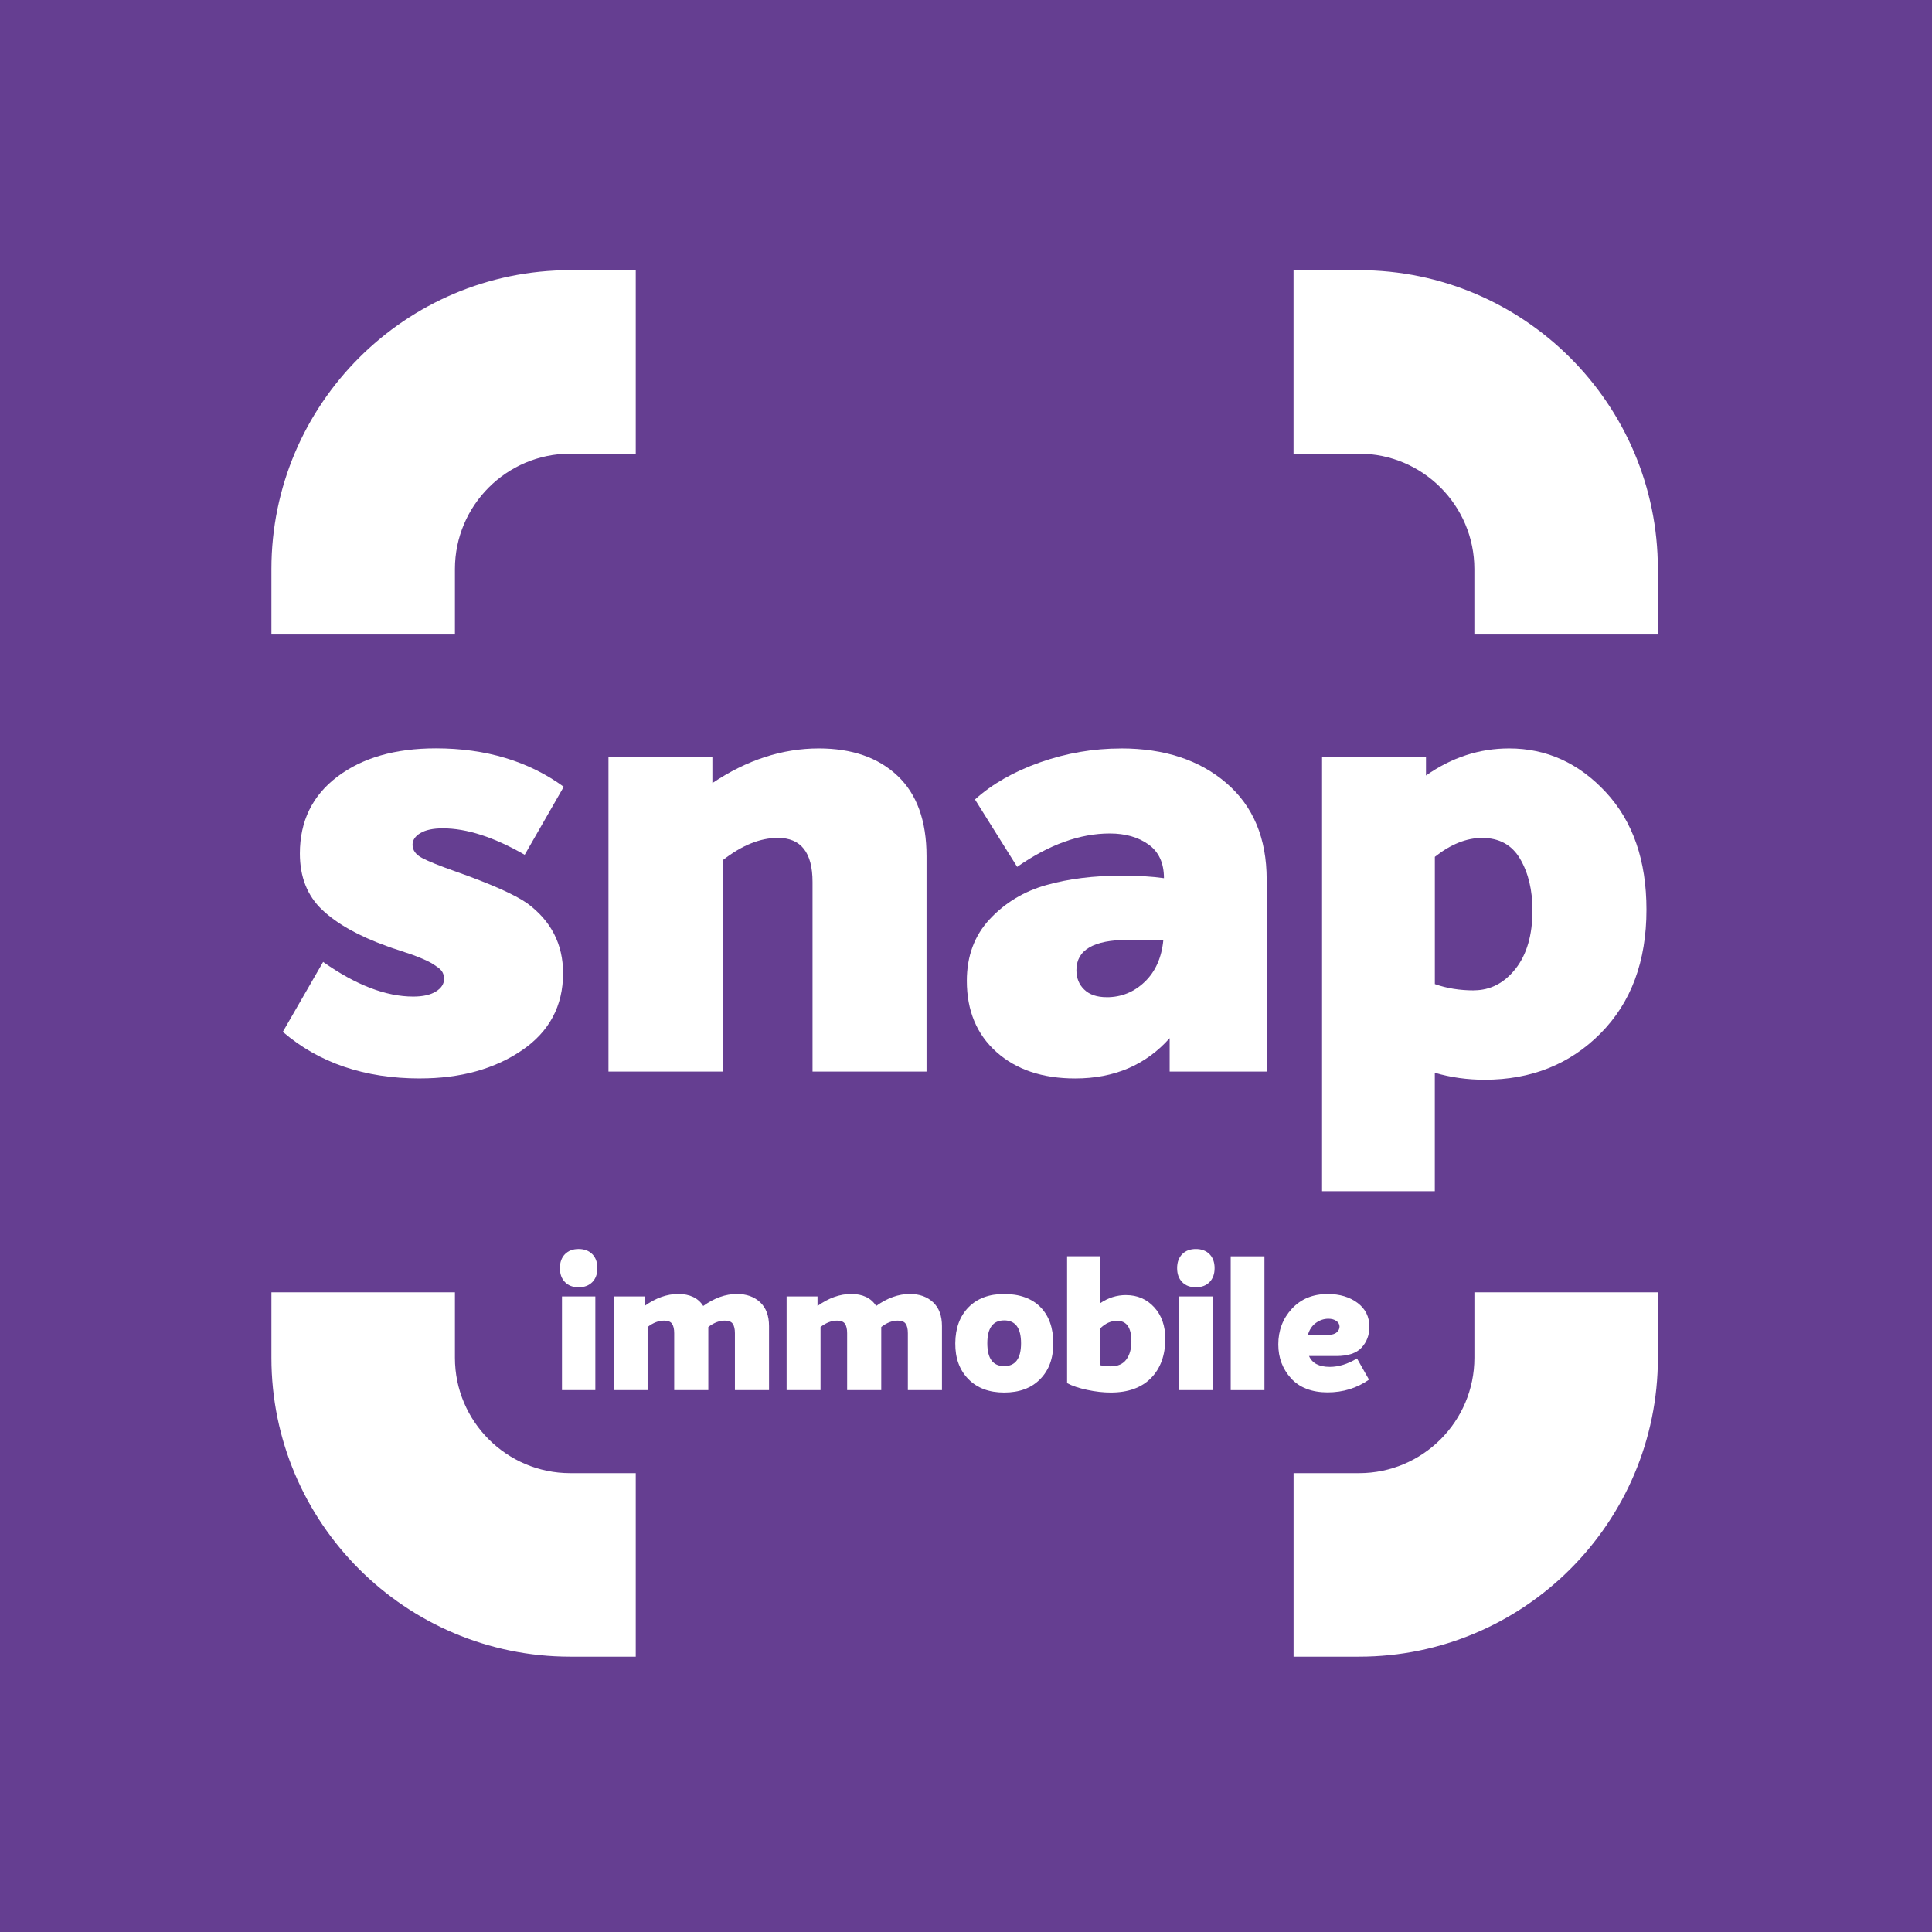
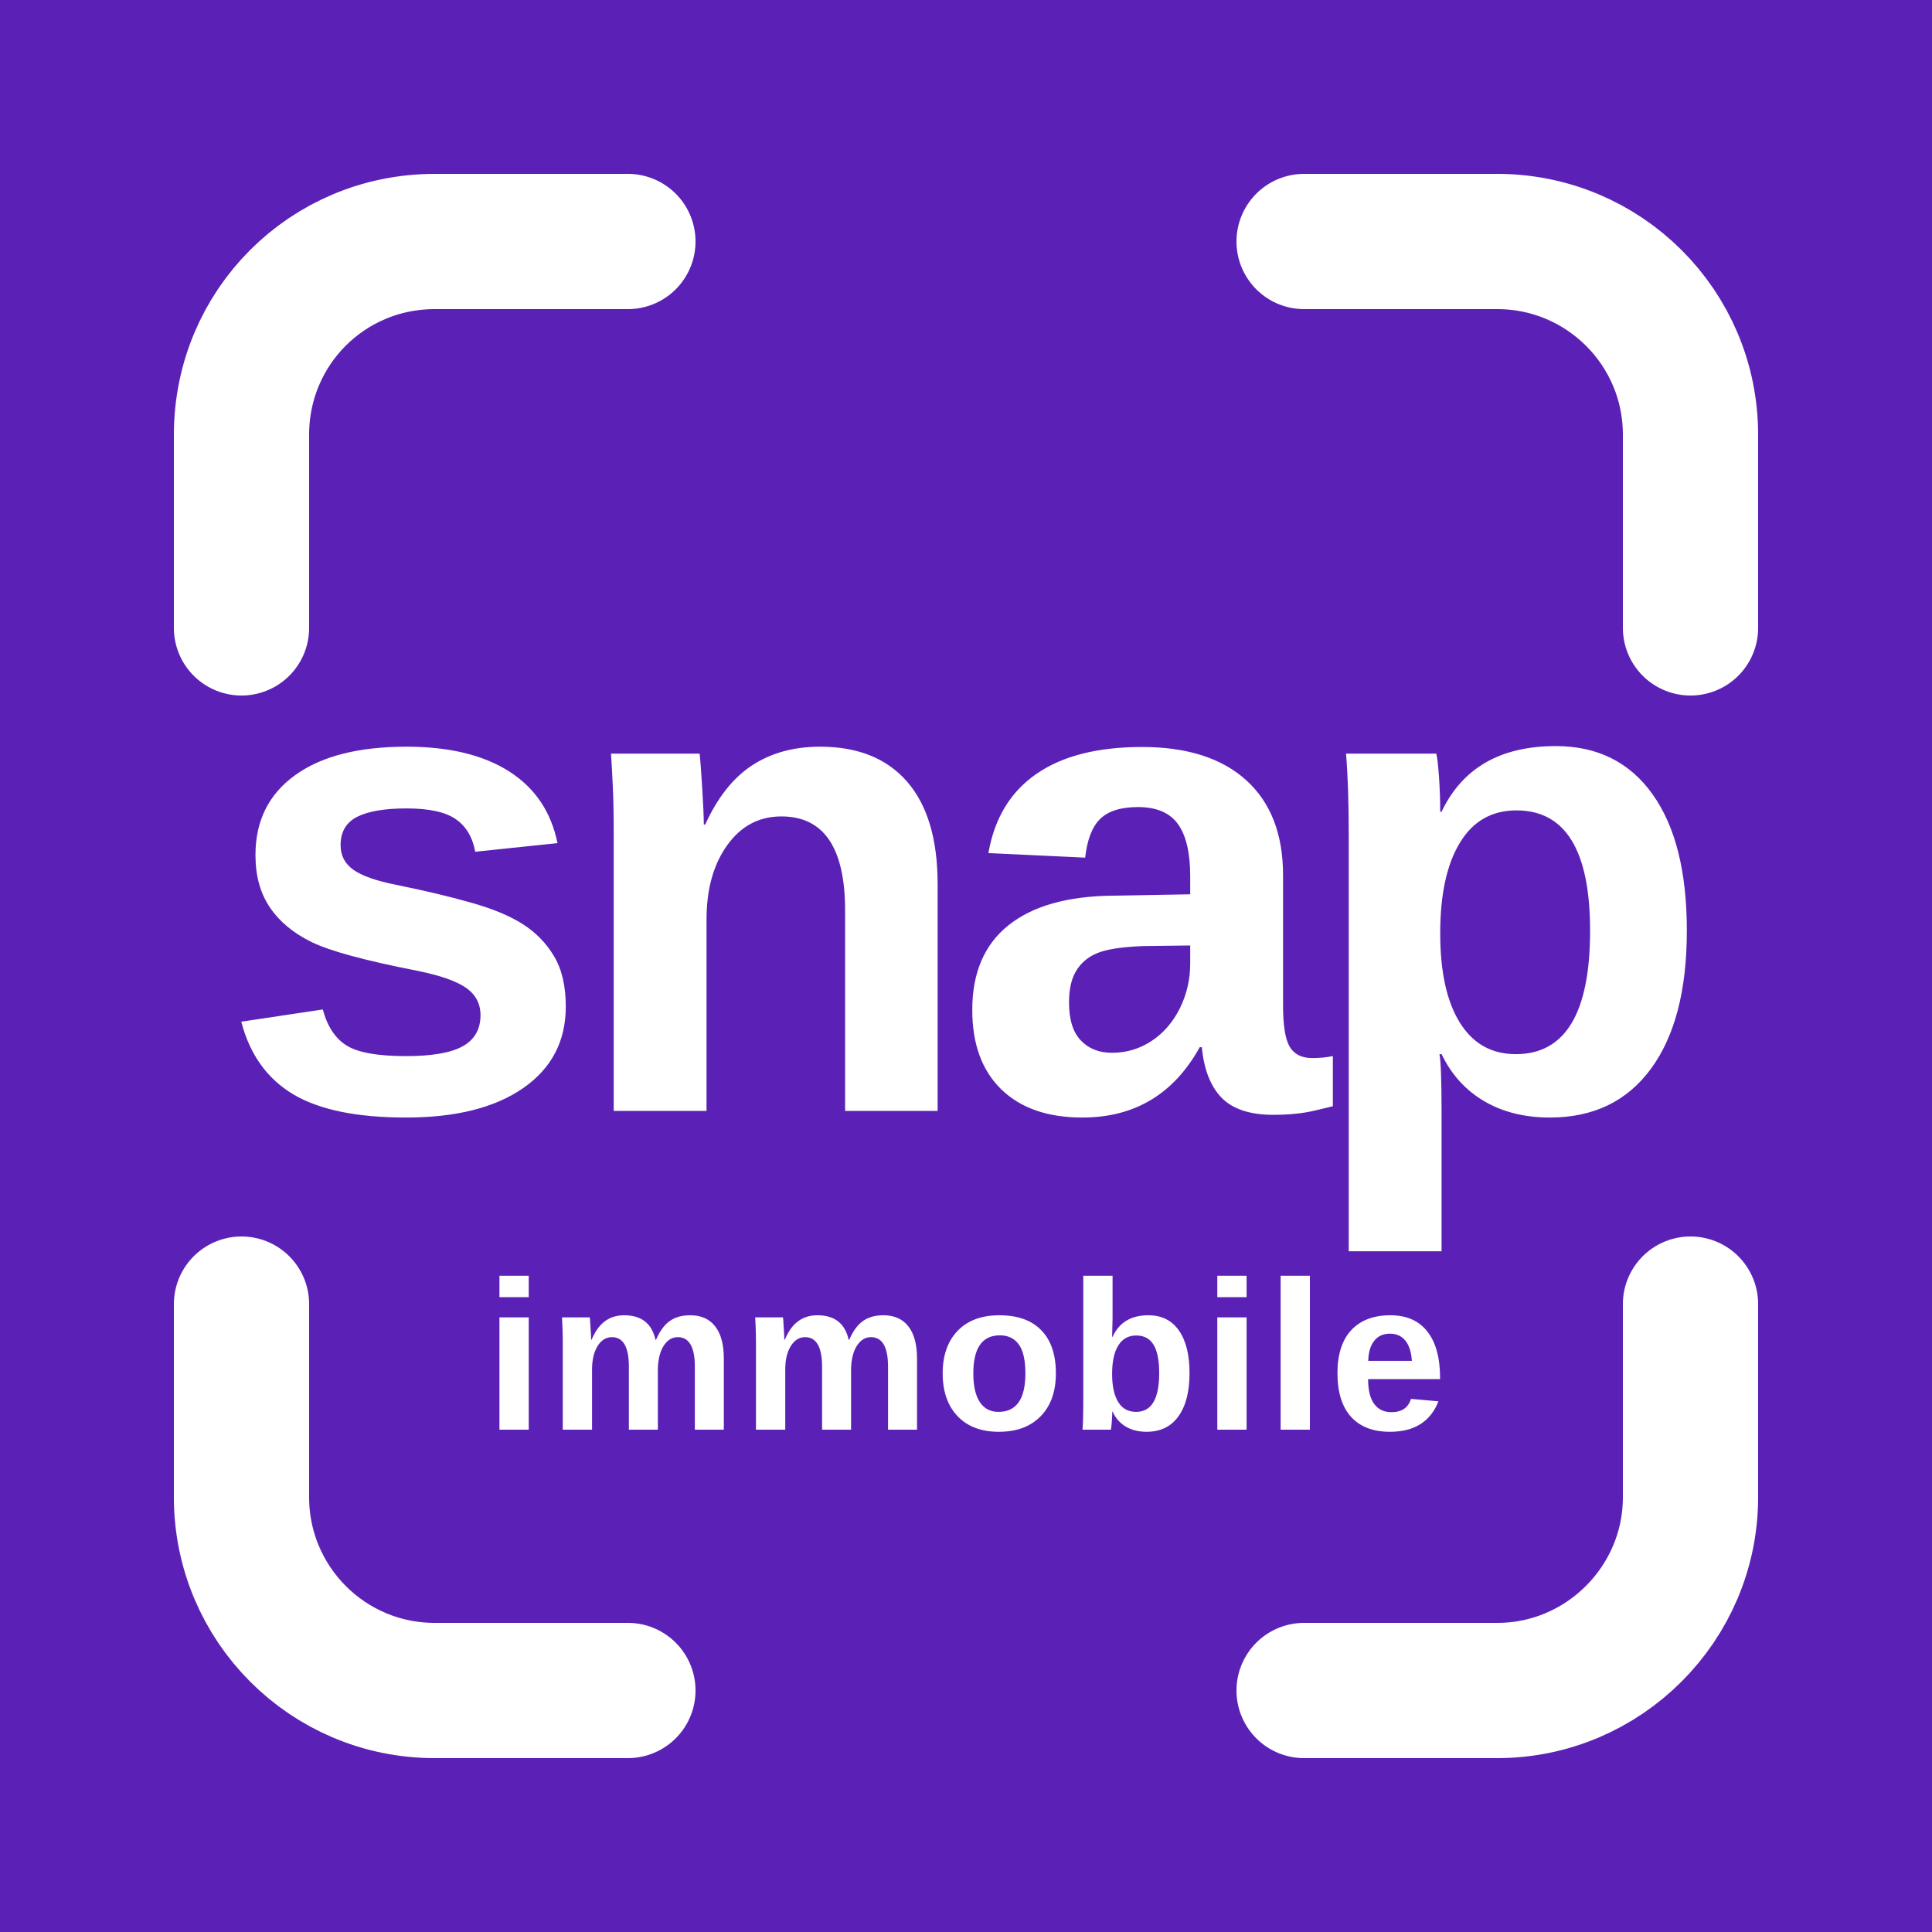
- <svg xmlns="http://www.w3.org/2000/svg" id="Camada_1" version="1.1" viewBox="0 0 512 512">
-   <defs>
-     <style>
-       .st0 {
-         fill: #fff;
-       }
- 
-       .st1 {
-         fill: #653e91;
-       }
-     </style>
-   </defs>
-   <circle class="st1" cx="256.22" cy="256.43" r="393.07" />
-   <g>
-     <g>
-       <path class="st0" d="M71.93,150.79v17.36h48.63v-17.36c0-16.85,13.71-30.56,30.56-30.56h17.36v-48.63h-17.36c-43.66,0-79.19,35.52-79.19,79.19Z" />
-       <path class="st0" d="M390.73,359.84c0,16.85-13.71,30.56-30.56,30.56h-17.36v48.63h17.36c43.67,0,79.19-35.52,79.19-79.19v-17.36h-48.63v17.36Z" />
-       <path class="st0" d="M360.16,71.6h-17.36v48.63h17.36c16.85,0,30.56,13.71,30.56,30.56v17.36h48.63v-17.36c0-43.66-35.52-79.19-79.19-79.19Z" />
-       <path class="st0" d="M120.56,359.84v-17.36h-48.63v17.36c0,43.66,35.52,79.19,79.19,79.19h17.36v-48.63h-17.36c-16.85,0-30.56-13.71-30.56-30.56Z" />
-     </g>
-     <g>
-       <path class="st0" d="M111.34,285.8c-14.69,0-26.82-4.12-36.39-12.35l10.68-18.53c8.68,6.12,16.63,9.18,23.87,9.18,2.56,0,4.56-.44,6.01-1.34,1.44-.89,2.17-2,2.17-3.34,0-.56-.11-1.09-.33-1.59-.22-.5-.64-.97-1.25-1.42-.61-.44-1.2-.83-1.75-1.17-.56-.33-1.36-.72-2.42-1.17-1.06-.44-1.98-.81-2.75-1.08-.78-.28-1.86-.64-3.25-1.09-1.39-.44-2.53-.83-3.42-1.17-7.46-2.67-13.16-5.87-17.11-9.6-3.95-3.73-5.93-8.71-5.93-14.94,0-8.57,3.31-15.36,9.93-20.36,6.62-5.01,15.33-7.51,26.12-7.51,13.24,0,24.54,3.4,33.88,10.18l-10.35,18.03c-8.12-4.67-15.36-7.01-21.7-7.01-2.56,0-4.54.42-5.93,1.25-1.39.83-2.09,1.86-2.09,3.09,0,1.45.83,2.62,2.5,3.5,1.67.89,4.56,2.06,8.68,3.51,9.46,3.34,15.86,6.18,19.2,8.51,6.34,4.67,9.51,10.85,9.51,18.53,0,8.68-3.65,15.5-10.93,20.45-7.29,4.95-16.27,7.43-26.96,7.43Z" />
-       <path class="st0" d="M217,198.34c8.79,0,15.75,2.42,20.86,7.26,5.12,4.84,7.68,11.93,7.68,21.28v57.09h-30.21v-50.24c0-7.79-3.06-11.68-9.18-11.68-4.67,0-9.51,1.95-14.52,5.84v56.08h-30.38v-83.46h27.54v7.01c9.12-6.12,18.53-9.18,28.21-9.18Z" />
-       <path class="st0" d="M297.12,198.34c11.46,0,20.75,3.06,27.88,9.18,7.12,6.12,10.68,14.63,10.68,25.54v50.91h-25.71v-8.85c-6.34,7.12-14.69,10.68-25.04,10.68-8.68,0-15.64-2.34-20.86-7.01-5.23-4.67-7.85-10.96-7.85-18.86,0-6.56,2.03-12.02,6.09-16.36,4.06-4.34,9.04-7.34,14.94-9.01,5.9-1.67,12.57-2.5,20.03-2.5,4.34,0,8.07.22,11.18.67,0-4.01-1.36-6.98-4.09-8.93-2.73-1.95-6.15-2.92-10.27-2.92-7.9,0-16.08,2.95-24.54,8.85l-11.18-17.86c4.56-4.12,10.32-7.4,17.28-9.85,6.95-2.45,14.1-3.67,21.45-3.67ZM293.28,264.27c3.89,0,7.26-1.36,10.1-4.09,2.84-2.73,4.48-6.43,4.92-11.1h-9.35c-9.13,0-13.69,2.67-13.69,8.01,0,2.11.69,3.84,2.09,5.17,1.39,1.34,3.36,2,5.93,2Z" />
-       <path class="st0" d="M399.94,198.34c9.9,0,18.44,3.87,25.62,11.6,7.18,7.73,10.77,18.11,10.77,31.13,0,13.69-4.06,24.62-12.19,32.8-8.12,8.18-18.36,12.27-30.71,12.27-4.56,0-8.96-.61-13.19-1.84v31.38h-29.88v-115.17h27.54v5.01c6.79-4.78,14.13-7.18,22.03-7.18ZM390.59,262.44c4.34,0,8.01-1.89,11.02-5.67,3-3.78,4.51-8.96,4.51-15.52,0-5.34-1.08-9.87-3.25-13.6-2.17-3.73-5.54-5.59-10.1-5.59-4.12,0-8.29,1.67-12.52,5.01v33.72c3.11,1.11,6.56,1.67,10.35,1.67Z" />
-     </g>
-     <g>
-       <path class="st0" d="M156.97,339.77c-.89.91-2.1,1.37-3.63,1.37s-2.73-.45-3.62-1.37c-.89-.91-1.34-2.14-1.34-3.7s.45-2.79,1.34-3.7c.89-.91,2.1-1.37,3.62-1.37s2.73.46,3.63,1.37c.89.91,1.34,2.14,1.34,3.7s-.45,2.79-1.34,3.7ZM148.93,368.4v-24.83h8.84v24.83h-8.84Z" />
-       <path class="st0" d="M195.31,342.92c2.52,0,4.56.73,6.13,2.19,1.57,1.46,2.36,3.56,2.36,6.31v16.98h-9.04v-15.1c0-1.09-.19-1.92-.57-2.48s-1.08-.84-2.11-.84c-1.46,0-2.91.56-4.37,1.69v16.73h-9.04v-15.1c0-1.09-.19-1.92-.57-2.48-.38-.56-1.08-.84-2.11-.84-1.46,0-2.91.56-4.37,1.69v16.73h-8.99v-24.83h8.19v2.53c2.95-2.12,5.93-3.18,8.94-3.18s5.28,1.06,6.6,3.18c2.95-2.12,5.93-3.18,8.94-3.18Z" />
-       <path class="st0" d="M241.14,342.92c2.52,0,4.56.73,6.13,2.19,1.57,1.46,2.36,3.56,2.36,6.31v16.98h-9.04v-15.1c0-1.09-.19-1.92-.57-2.48s-1.08-.84-2.11-.84c-1.46,0-2.91.56-4.37,1.69v16.73h-9.04v-15.1c0-1.09-.19-1.92-.57-2.48-.38-.56-1.08-.84-2.11-.84-1.46,0-2.91.56-4.37,1.69v16.73h-8.99v-24.83h8.19v2.53c2.95-2.12,5.93-3.18,8.94-3.18s5.28,1.06,6.6,3.18c2.95-2.12,5.93-3.18,8.94-3.18Z" />
-       <path class="st0" d="M266.12,369.04c-4.01,0-7.18-1.19-9.51-3.58s-3.48-5.54-3.45-9.48c.03-4.01,1.2-7.18,3.5-9.53,2.3-2.35,5.45-3.53,9.46-3.53s7.34,1.16,9.61,3.48c2.27,2.32,3.4,5.51,3.4,9.58s-1.16,7.14-3.48,9.51c-2.32,2.37-5.5,3.55-9.53,3.55ZM261.65,355.98c0,4.04,1.49,6.06,4.47,6.06s4.47-2.02,4.47-6.06-1.49-6.06-4.47-6.06-4.47,2.02-4.47,6.06Z" />
-       <path class="st0" d="M298.44,343.22c2.98,0,5.45,1.07,7.42,3.2,1.97,2.14,2.95,4.93,2.95,8.37,0,4.37-1.26,7.84-3.77,10.4-2.52,2.57-6.08,3.85-10.68,3.85-1.95,0-4.03-.23-6.23-.7-2.2-.46-3.98-1.06-5.34-1.79v-33.62h8.74v12.46c2.12-1.46,4.42-2.18,6.9-2.18ZM294.42,362.09c1.82,0,3.18-.6,4.07-1.81.89-1.21,1.34-2.81,1.34-4.79,0-3.64-1.26-5.46-3.77-5.46-1.66,0-3.16.68-4.52,2.04v9.73c.96.2,1.92.3,2.88.3Z" />
-       <path class="st0" d="M320.54,339.77c-.89.91-2.1,1.37-3.63,1.37s-2.73-.45-3.62-1.37c-.89-.91-1.34-2.14-1.34-3.7s.45-2.79,1.34-3.7c.89-.91,2.1-1.37,3.62-1.37s2.73.46,3.63,1.37c.89.91,1.34,2.14,1.34,3.7s-.45,2.79-1.34,3.7ZM312.5,368.4v-24.83h8.84v24.83h-8.84Z" />
-       <path class="st0" d="M326.15,368.4v-35.46h8.94v35.46h-8.94Z" />
-       <path class="st0" d="M352.42,362.24c2.32,0,4.72-.74,7.2-2.23l3.18,5.61c-3.21,2.25-6.87,3.38-10.98,3.38s-7.43-1.24-9.68-3.72c-2.25-2.48-3.38-5.48-3.38-8.99,0-3.71,1.2-6.86,3.6-9.46,2.4-2.6,5.57-3.9,9.51-3.9,3.18,0,5.81.79,7.9,2.36,2.09,1.57,3.13,3.68,3.13,6.33,0,2.18-.69,4.02-2.06,5.51-1.37,1.49-3.6,2.23-6.68,2.23h-7.25c.83,1.92,2.66,2.88,5.51,2.88ZM352.03,349.48c-1.16,0-2.25.36-3.28,1.09-1.03.73-1.74,1.79-2.14,3.18h5.36c1.03,0,1.79-.22,2.28-.67.5-.45.74-.95.74-1.51,0-.6-.27-1.09-.82-1.49-.55-.4-1.27-.6-2.16-.6Z" />
-     </g>
-   </g>
+ <svg xmlns="http://www.w3.org/2000/svg" width="512" height="512" viewBox="0 0 200 200" fill="none">
+   <rect width="200" height="200" fill="#5b21b6" />
+   <path d="M65 25H45C33.9 25 25 33.9 25 45V65" stroke="white" stroke-width="14" stroke-linecap="round" />
+   <path d="M135 25H155C166 25 175 33.9 175 45V65" stroke="white" stroke-width="14" stroke-linecap="round" />
+   <path d="M65 175H45C33.9 175 25 166 25 155V135" stroke="white" stroke-width="14" stroke-linecap="round" />
+   <path d="M135 175H155C166 175 175 166 175 155V135" stroke="white" stroke-width="14" stroke-linecap="round" />
+   <text x="100" y="115" text-anchor="middle" font-family="Arial, sans-serif" font-weight="800" font-size="70" fill="white" style="letter-spacing:-0.04em">snap</text>
+   <text x="100" y="148" text-anchor="middle" font-family="Arial, sans-serif" font-weight="700" font-size="22" fill="white" style="letter-spacing:0.02em">immobile</text>
</svg>
